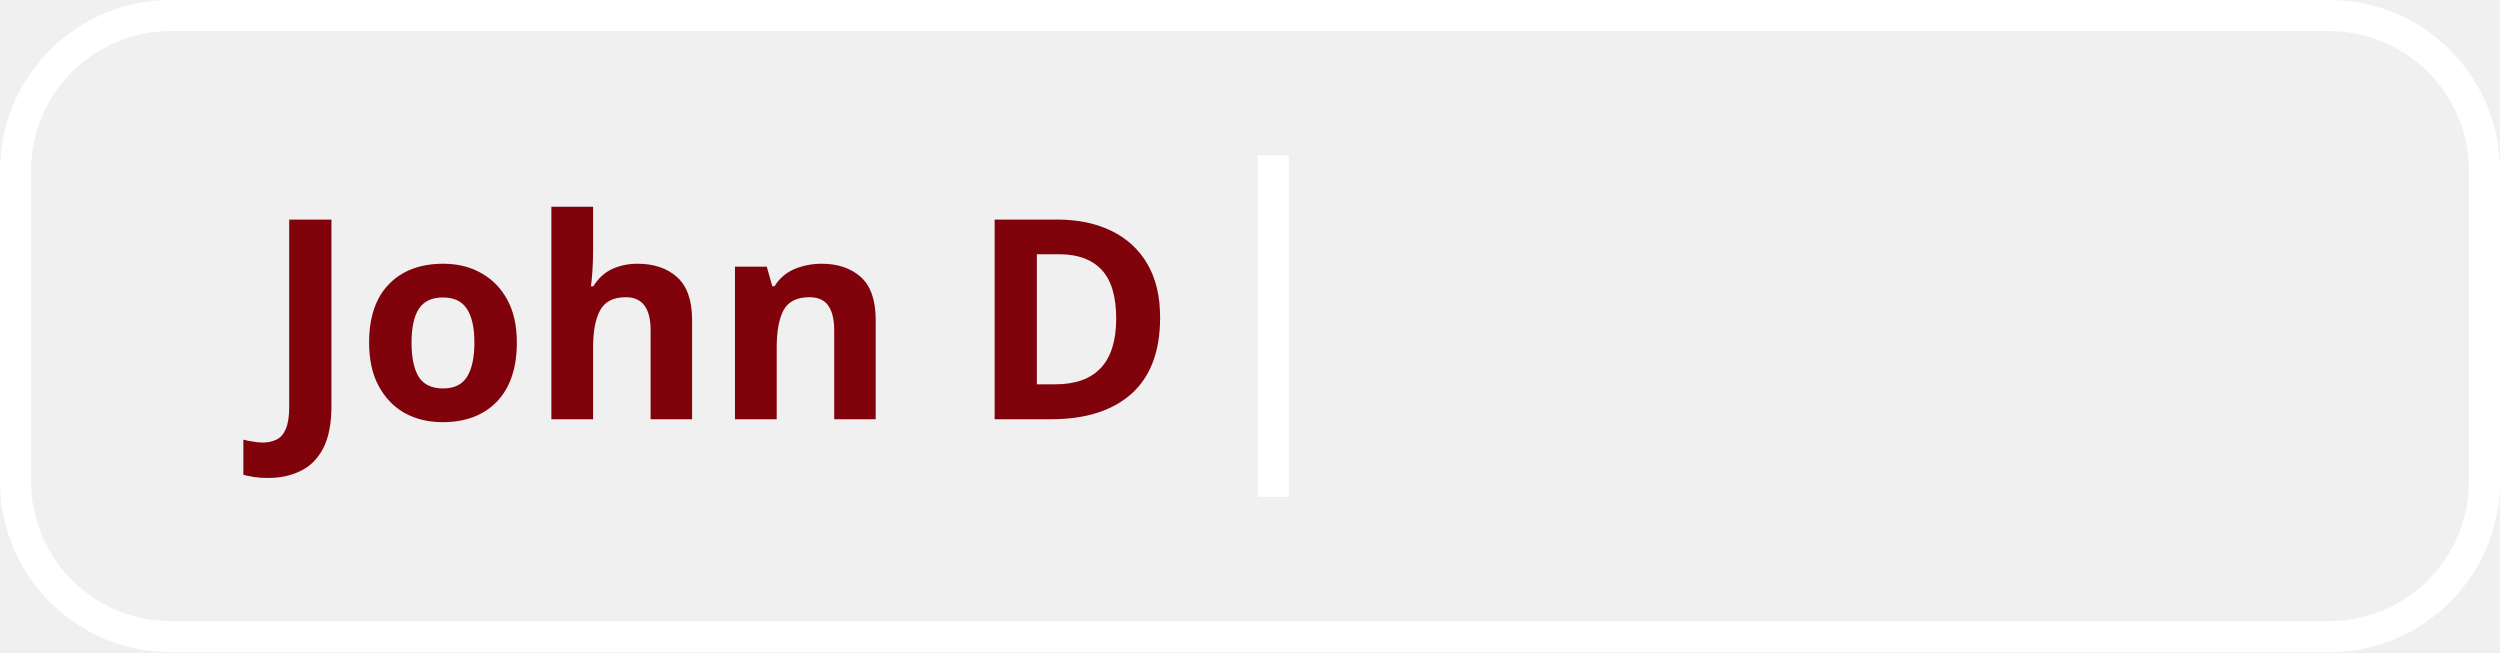
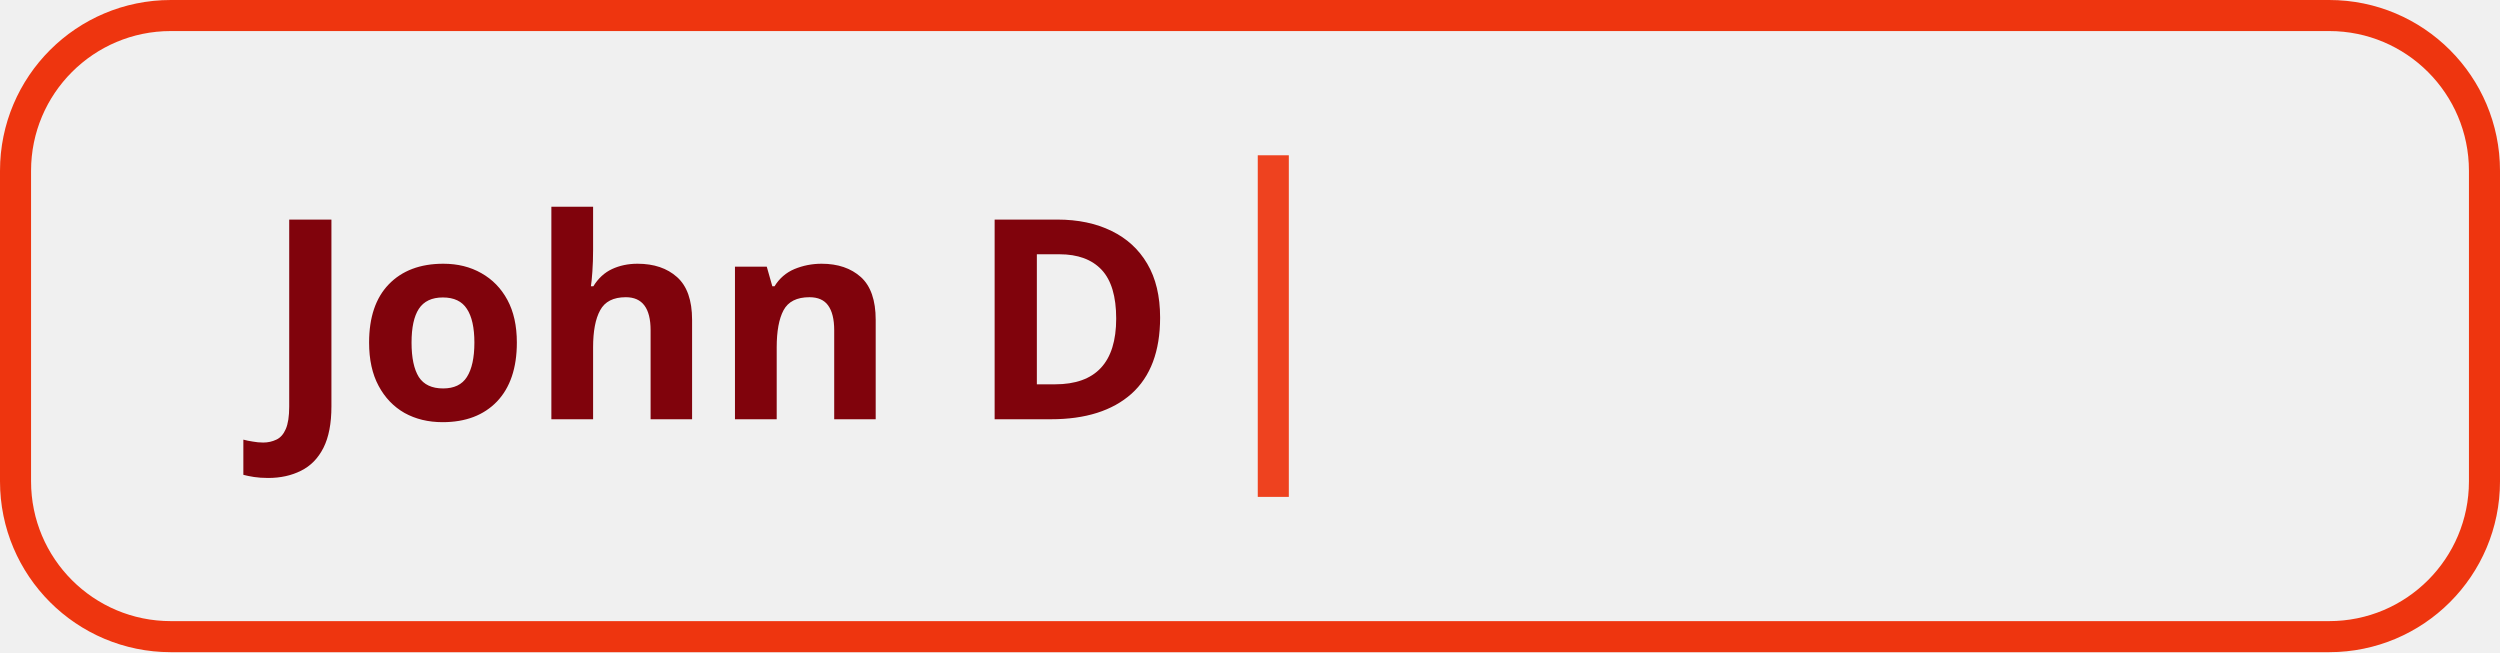
<svg xmlns="http://www.w3.org/2000/svg" width="161px" height="42px" viewBox="0 0 161 42" version="1.1">
  <g id="Home-Page" stroke="none" stroke-width="1" fill="none" fill-rule="evenodd">
    <g id="Artboard" transform="translate(-959, -2806)">
      <g id="Stunning-UI" transform="translate(360, 2696)">
        <g id="UI-White" transform="translate(39, 110)">
          <g id="input" transform="translate(560, 0)">
-             <rect id="Rectangle" stroke="#FFFFFF" stroke-width="2" x="1" y="1" width="159" height="40" rx="10" />
+             <rect id="Rectangle" stroke="#EE350F" stroke-width="2" x="1" y="1" width="159" height="40" rx="10" />
            <text id="John-D" font-family="Sailec-Bold, Sailec" font-size="18" font-weight="bold" fill="#80030C">
              <tspan x="17" y="27">John D</tspan>
            </text>
-             <rect id="Rectangle" fill="#FFFFFF" opacity="0.927" x="81" y="10" width="2" height="22" />
+             <rect id="Rectangle" fill="#EE350F" opacity="0.927" x="81" y="10" width="2" height="22" />
          </g>
        </g>
      </g>
    </g>
  </g>
</svg>
